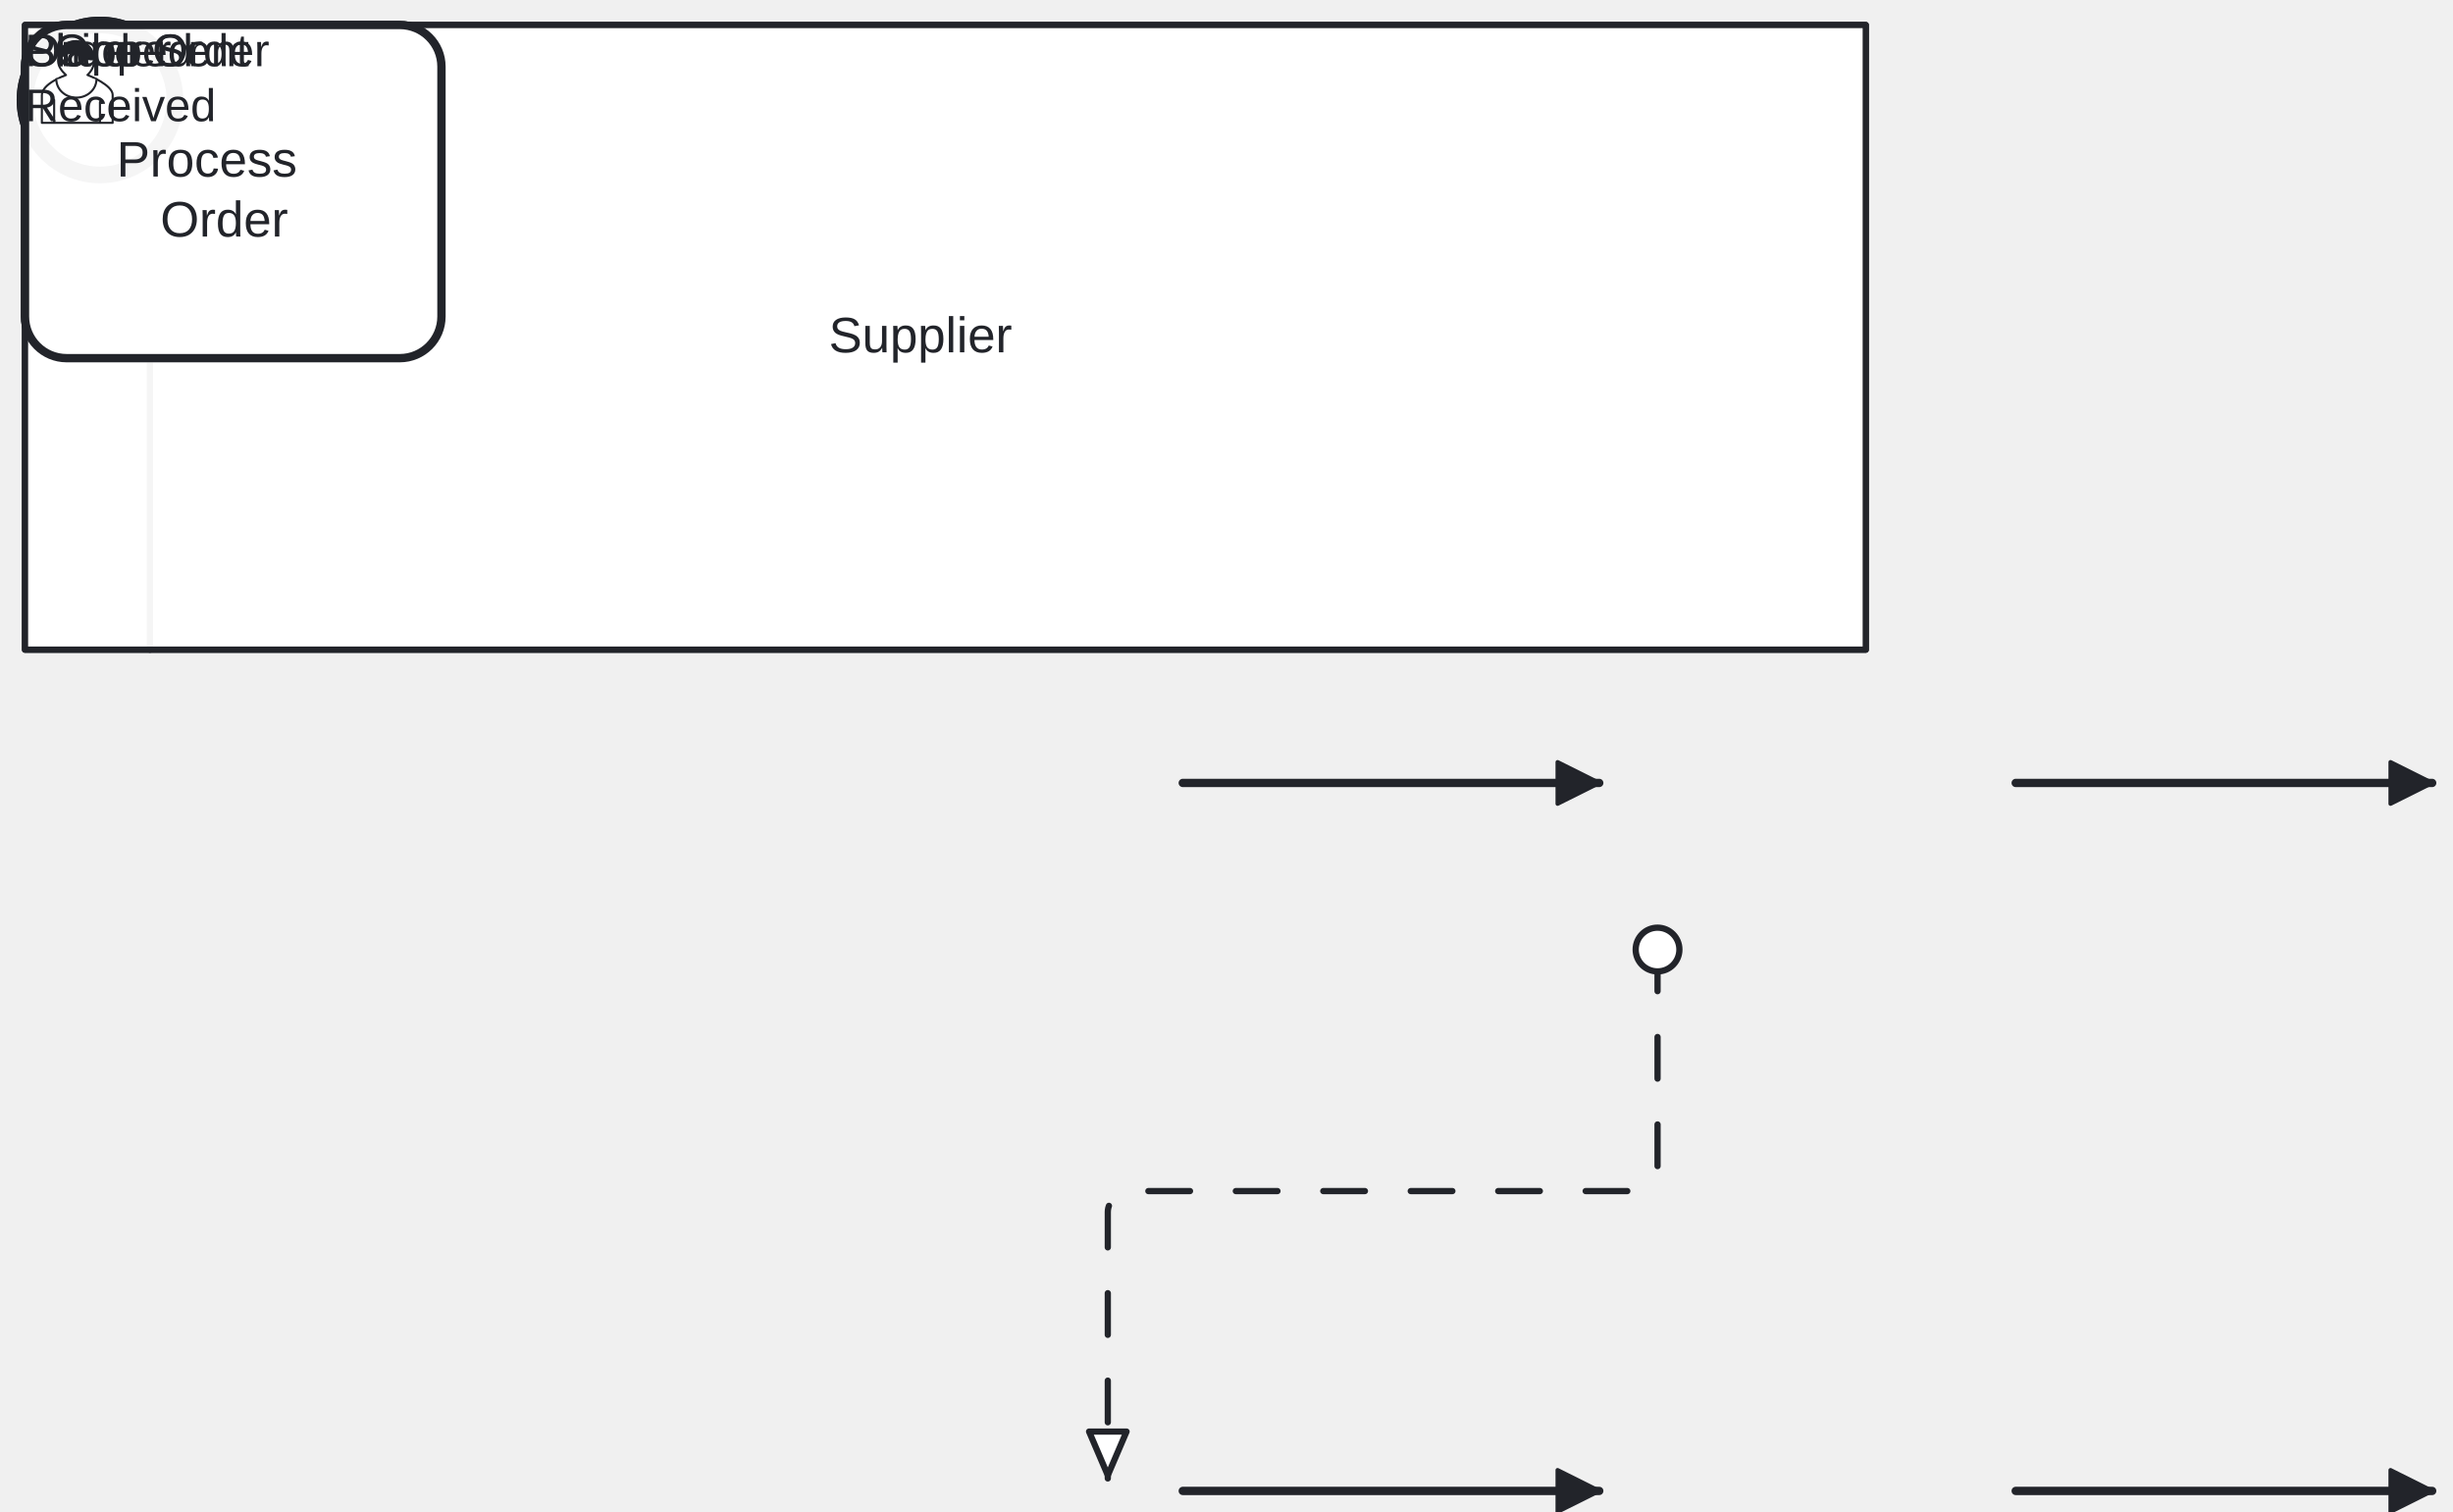
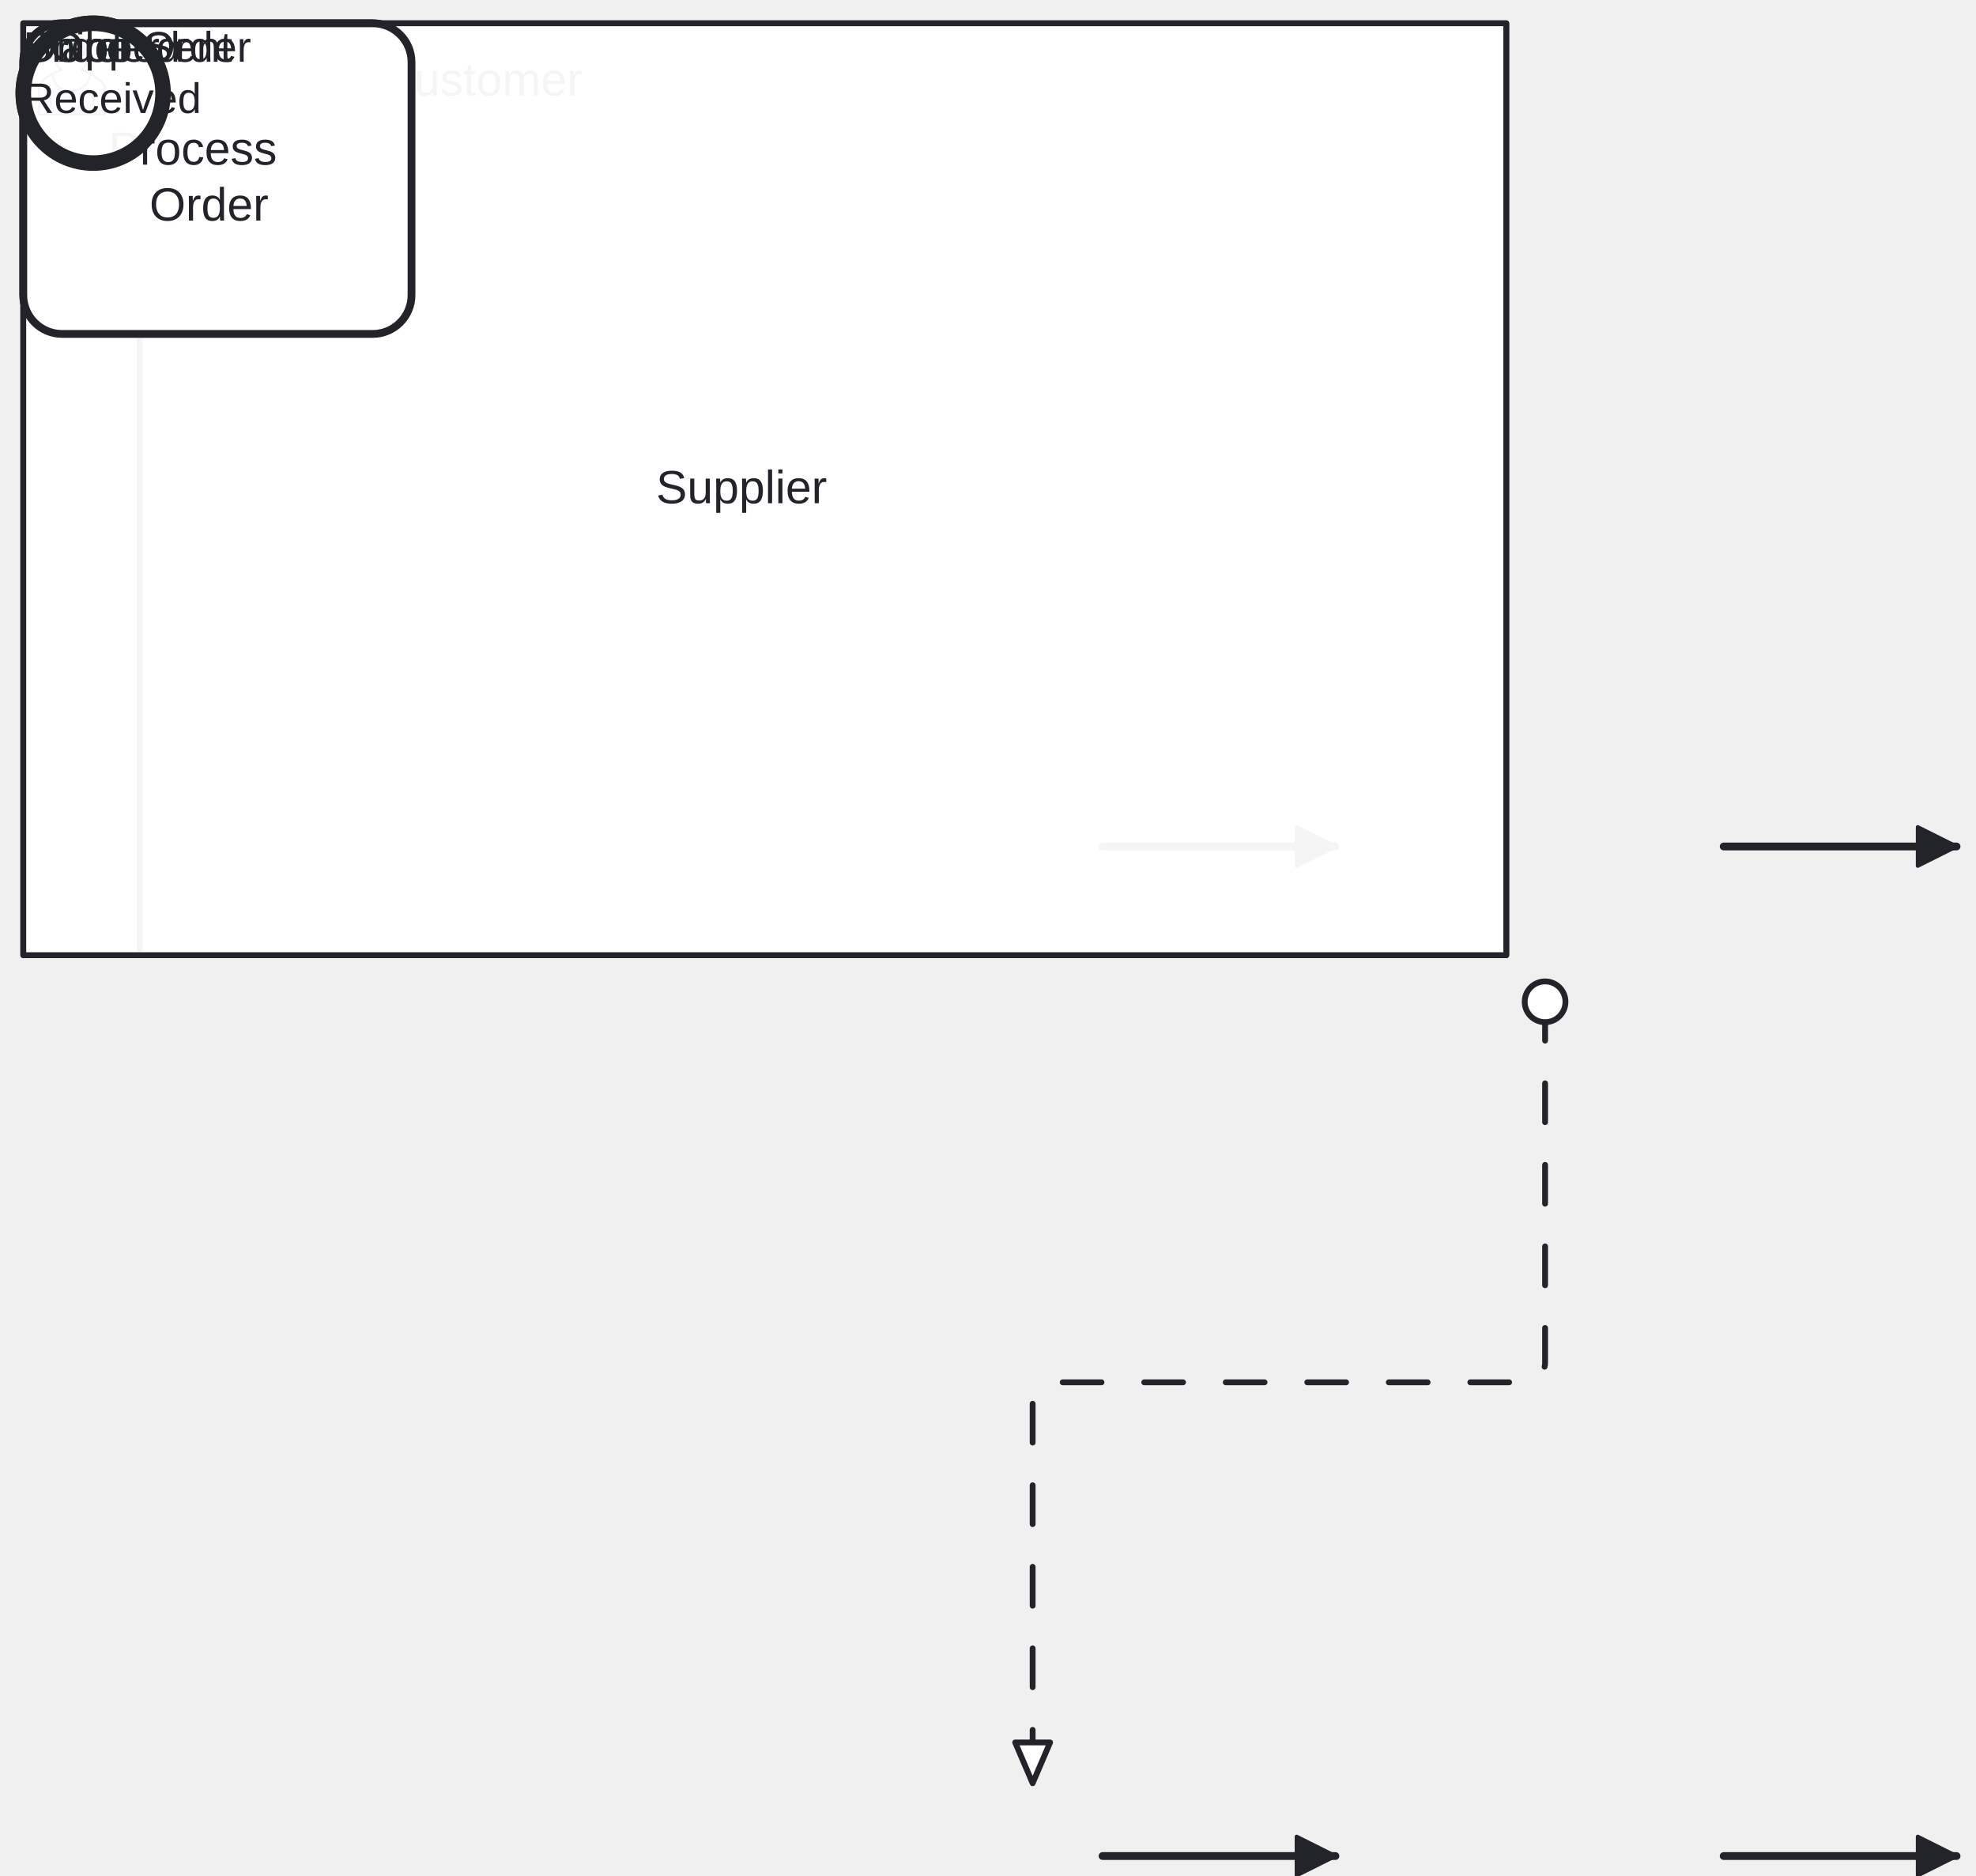
- <svg xmlns="http://www.w3.org/2000/svg" width="589" height="363" viewBox="-6 -6 589 363" version="1.1">
+ <svg xmlns="http://www.w3.org/2000/svg" width="509" height="483" viewBox="-6 -6 509 483" version="1.1">
  <g class="djs-group">
    <g class="djs-element djs-shape" data-element-id="Participant_Customer" style="display: block;">
      <g class="djs-visual">
-         <rect x="0" y="0" width="442" height="150" rx="0" ry="0" style="stroke-linecap: round; stroke-linejoin: round; stroke: hsl(225, 10%, 15%); stroke-width: 1.5px; fill: white; fill-opacity: 0.95;" />
-         <path style="fill: none; stroke-linecap: round; stroke-linejoin: round; stroke: hsl(225, 10%, 15%); stroke-width: 1.5px;" d="M30,0L30,150" />
+         <rect x="0" y="0" width="382" height="240" rx="0" ry="0" style="stroke-linecap: round; stroke-linejoin: round; stroke: hsl(225, 10%, 15%); stroke-width: 1.5px; fill: white; fill-opacity: 0.95;" />
+         <path style="fill: none; stroke-linecap: round; stroke-linejoin: round; stroke: hsl(225, 10%, 15%); stroke-width: 1.5px;" d="M30,0L30,240" />
        <text style="font-family: Arial, sans-serif; font-size: 12px; font-weight: normal; fill: hsl(225, 10%, 15%);" lineHeight="1.2" class="djs-label">
-           <tspan x="47" y="18.6">Customer</tspan>
-         </text>
-       </g>
-       <rect x="-5" y="-5" rx="4" width="452" height="160" style="fill: none;" class="djs-outline" />
-       <rect style="fill: none; stroke-opacity: 0; stroke: white; stroke-width: 15px;" class="djs-hit djs-hit-no-move" x="0" y="0" width="442" height="150" />
-       <rect style="fill: none; stroke-opacity: 0; stroke: white; stroke-width: 15px;" class="djs-hit djs-hit-click-stroke" x="0" y="0" width="442" height="150" />
-       <rect style="fill: none; stroke-opacity: 0; stroke: white; stroke-width: 15px;" class="djs-hit djs-hit-all" x="0" y="0" width="30" height="150" />
+           <tspan x="92" y="18.6">Customer</tspan>
+         </text>
+       </g>
+       <rect x="-5" y="-5" rx="4" width="392" height="250" style="fill: none;" class="djs-outline" />
+       <rect style="fill: none; stroke-opacity: 0; stroke: white; stroke-width: 15px;" class="djs-hit djs-hit-no-move" x="0" y="0" width="382" height="240" />
+       <rect style="fill: none; stroke-opacity: 0; stroke: white; stroke-width: 15px;" class="djs-hit djs-hit-click-stroke" x="0" y="0" width="382" height="240" />
+       <rect style="fill: none; stroke-opacity: 0; stroke: white; stroke-width: 15px;" class="djs-hit djs-hit-all" x="0" y="0" width="30" height="240" />
    </g>
    <g class="djs-children">
      <g class="djs-group">
        <g class="djs-element djs-shape" data-element-id="StartEvent_PlaceOrder" style="display: block;">
          <g class="djs-visual">
            <circle cx="18" cy="18" r="18" style="stroke-linecap: round; stroke-linejoin: round; stroke: hsl(225, 10%, 15%); stroke-width: 2px; fill: white; fill-opacity: 0.95;" />
          </g>
          <rect style="fill: none; stroke-opacity: 0; stroke: white; stroke-width: 15px;" class="djs-hit djs-hit-all" x="0" y="0" width="36" height="36" />
          <circle cx="18" cy="18" r="23" style="fill: none;" class="djs-outline" />
-         </g>
-       </g>
-       <g class="djs-group">
-         <g class="djs-element djs-shape" data-element-id="EndEvent_OrderSent" style="display: block;">
-           <g class="djs-visual">
-             <circle cx="18" cy="18" r="18" style="stroke-linecap: round; stroke-linejoin: round; stroke: hsl(225, 10%, 15%); stroke-width: 4px; fill: white; fill-opacity: 0.95;" />
-           </g>
-           <rect style="fill: none; stroke-opacity: 0; stroke: white; stroke-width: 15px;" class="djs-hit djs-hit-all" x="0" y="0" width="36" height="36" />
-           <circle cx="18" cy="18" r="24" style="fill: none;" class="djs-outline" />
        </g>
      </g>
      <g class="djs-group">
        <g class="djs-element djs-shape" data-element-id="SendTask_SendOrder" style="display: block;">
          <g class="djs-visual">
            <rect x="0" y="0" width="100" height="80" rx="10" ry="10" style="stroke-linecap: round; stroke-linejoin: round; stroke: hsl(225, 10%, 15%); stroke-width: 2px; fill: white; fill-opacity: 0.95;" />
            <text style="font-family: Arial, sans-serif; font-size: 12px; font-weight: normal; fill: hsl(225, 10%, 15%);" lineHeight="1.2" class="djs-label">
              <tspan x="15" y="43.6">Send Order</tspan>
            </text>
            <path style="fill: hsl(225, 10%, 15%); stroke-linecap: round; stroke-linejoin: round; stroke: white; stroke-width: 1px;" d="m 5.985,4.998 l 0,14 l 21,0 l 0,-14 z l 10.5,6 l 10.5,-6" />
          </g>
          <rect style="fill: none; stroke-opacity: 0; stroke: white; stroke-width: 15px;" class="djs-hit djs-hit-all" x="0" y="0" width="100" height="80" />
          <rect x="-5" y="-5" rx="14" width="110" height="90" style="fill: none;" class="djs-outline" />
        </g>
      </g>
      <g class="djs-group">
+         <g class="djs-element djs-shape" data-element-id="EndEvent_OrderSent" style="display: block;">
+           <g class="djs-visual">
+             <circle cx="18" cy="18" r="18" style="stroke-linecap: round; stroke-linejoin: round; stroke: hsl(225, 10%, 15%); stroke-width: 4px; fill: white; fill-opacity: 0.95;" />
+           </g>
+           <rect style="fill: none; stroke-opacity: 0; stroke: white; stroke-width: 15px;" class="djs-hit djs-hit-all" x="0" y="0" width="36" height="36" />
+           <circle cx="18" cy="18" r="24" style="fill: none;" class="djs-outline" />
+         </g>
+       </g>
+       <g class="djs-group">
        <g class="djs-element djs-connection" data-element-id="Flow_PlaceOrder_to_SendOrder" style="display: block;">
          <g class="djs-visual">
            <defs>
-               <marker id="marker-8jss62v96n3az3twaeydcmksv" viewBox="0 0 20 20" refX="11" refY="10" markerWidth="10" markerHeight="10" orient="auto">
-                 <path d="M 1 5 L 11 10 L 1 15 Z" style="stroke-linecap: round; stroke-linejoin: round; stroke: hsl(225, 10%, 15%); stroke-width: 1px; fill: hsl(225, 10%, 15%);" />
-               </marker>
-             </defs>
-             <path style="fill: none; stroke-linecap: round; stroke-linejoin: round; stroke: hsl(225, 10%, 15%); stroke-width: 2px; marker-end: url(#marker-8jss62v96n3az3twaeydcmksv);" data-corner-radius="5" d="M278,182L378,182" />
-           </g>
-           <path d="M278,182L378,182" style="fill: none; stroke-opacity: 0; stroke: white; stroke-width: 15px;" class="djs-hit djs-hit-stroke" />
-           <rect x="273" y="177" rx="4" width="110" height="10" style="fill: none;" class="djs-outline" />
+               <marker id="marker-aeuhrl71sldt79xo51di1loux" viewBox="0 0 20 20" refX="11" refY="10" markerWidth="10" markerHeight="10" orient="auto">
+                 <path d="M 1 5 L 11 10 L 1 15 Z" style="stroke-linecap: round; stroke-linejoin: round; stroke: hsl(225, 10%, 15%); stroke-width: 1px; fill: hsl(225, 10%, 15%);" />
+               </marker>
+             </defs>
+             <path style="fill: none; stroke-linecap: round; stroke-linejoin: round; stroke: hsl(225, 10%, 15%); stroke-width: 2px; marker-end: url(#marker-aeuhrl71sldt79xo51di1loux);" data-corner-radius="5" d="M278,212L338,212" />
+           </g>
+           <path d="M278,212L338,212" style="fill: none; stroke-opacity: 0; stroke: white; stroke-width: 15px;" class="djs-hit djs-hit-stroke" />
+           <rect x="273" y="207" rx="4" width="70" height="10" style="fill: none;" class="djs-outline" />
        </g>
      </g>
      <g class="djs-group">
        <g class="djs-element djs-connection" data-element-id="Flow_SendOrder_to_OrderSent" style="display: block;">
          <g class="djs-visual">
            <defs>
-               <marker id="marker-8pko28njp0hkcdp24bz35rx86" viewBox="0 0 20 20" refX="11" refY="10" markerWidth="10" markerHeight="10" orient="auto">
-                 <path d="M 1 5 L 11 10 L 1 15 Z" style="stroke-linecap: round; stroke-linejoin: round; stroke: hsl(225, 10%, 15%); stroke-width: 1px; fill: hsl(225, 10%, 15%);" />
-               </marker>
-             </defs>
-             <path style="fill: none; stroke-linecap: round; stroke-linejoin: round; stroke: hsl(225, 10%, 15%); stroke-width: 2px; marker-end: url(#marker-8pko28njp0hkcdp24bz35rx86);" data-corner-radius="5" d="M478,182L578,182" />
-           </g>
-           <path d="M478,182L578,182" style="fill: none; stroke-opacity: 0; stroke: white; stroke-width: 15px;" class="djs-hit djs-hit-stroke" />
-           <rect x="473" y="177" rx="4" width="110" height="10" style="fill: none;" class="djs-outline" />
+               <marker id="marker-d9nx8xupxyrcgs7v8qu9kniu4" viewBox="0 0 20 20" refX="11" refY="10" markerWidth="10" markerHeight="10" orient="auto">
+                 <path d="M 1 5 L 11 10 L 1 15 Z" style="stroke-linecap: round; stroke-linejoin: round; stroke: hsl(225, 10%, 15%); stroke-width: 1px; fill: hsl(225, 10%, 15%);" />
+               </marker>
+             </defs>
+             <path style="fill: none; stroke-linecap: round; stroke-linejoin: round; stroke: hsl(225, 10%, 15%); stroke-width: 2px; marker-end: url(#marker-d9nx8xupxyrcgs7v8qu9kniu4);" data-corner-radius="5" d="M438,212L498,212" />
+           </g>
+           <path d="M438,212L498,212" style="fill: none; stroke-opacity: 0; stroke: white; stroke-width: 15px;" class="djs-hit djs-hit-stroke" />
+           <rect x="433" y="207" rx="4" width="70" height="10" style="fill: none;" class="djs-outline" />
        </g>
      </g>
    </g>
  </g>
  <g class="djs-group">
    <g class="djs-element djs-shape" data-element-id="Participant_Supplier" style="display: block;">
      <g class="djs-visual">
-         <rect x="0" y="0" width="442" height="150" rx="0" ry="0" style="stroke-linecap: round; stroke-linejoin: round; stroke: hsl(225, 10%, 15%); stroke-width: 1.5px; fill: white; fill-opacity: 0.95;" />
+         <rect x="0" y="0" width="382" height="240" rx="0" ry="0" style="stroke-linecap: round; stroke-linejoin: round; stroke: hsl(225, 10%, 15%); stroke-width: 1.5px; fill: white; fill-opacity: 0.95;" />
        <text style="font-family: Arial, sans-serif; font-size: 12px; font-weight: normal; fill: hsl(225, 10%, 15%);" lineHeight="1.2" class="djs-label">
-           <tspan x="193" y="78.6">Supplier</tspan>
-         </text>
-       </g>
-       <rect x="-5" y="-5" rx="4" width="452" height="160" style="fill: none;" class="djs-outline" />
-       <rect style="fill: none; stroke-opacity: 0; stroke: white; stroke-width: 15px;" class="djs-hit djs-hit-all" x="0" y="0" width="442" height="150" />
+           <tspan x="163" y="123.6">Supplier</tspan>
+         </text>
+       </g>
+       <rect x="-5" y="-5" rx="4" width="392" height="250" style="fill: none;" class="djs-outline" />
+       <rect style="fill: none; stroke-opacity: 0; stroke: white; stroke-width: 15px;" class="djs-hit djs-hit-all" x="0" y="0" width="382" height="240" />
    </g>
    <g class="djs-children">
      <g class="djs-group">
        <g class="djs-element djs-shape" data-element-id="StartEvent_OrderReceived" style="display: block;">
          <g class="djs-visual">
            <circle cx="18" cy="18" r="18" style="stroke-linecap: round; stroke-linejoin: round; stroke: hsl(225, 10%, 15%); stroke-width: 2px; fill: white; fill-opacity: 0.95;" />
          </g>
          <rect style="fill: none; stroke-opacity: 0; stroke: white; stroke-width: 15px;" class="djs-hit djs-hit-all" x="0" y="0" width="36" height="36" />
          <circle cx="18" cy="18" r="23" style="fill: none;" class="djs-outline" />
-         </g>
-       </g>
-       <g class="djs-group">
-         <g class="djs-element djs-shape" data-element-id="EndEvent_Shipped" style="display: block;">
-           <g class="djs-visual">
-             <circle cx="18" cy="18" r="18" style="stroke-linecap: round; stroke-linejoin: round; stroke: hsl(225, 10%, 15%); stroke-width: 4px; fill: white; fill-opacity: 0.95;" />
-           </g>
-           <rect style="fill: none; stroke-opacity: 0; stroke: white; stroke-width: 15px;" class="djs-hit djs-hit-all" x="0" y="0" width="36" height="36" />
-           <circle cx="18" cy="18" r="24" style="fill: none;" class="djs-outline" />
        </g>
      </g>
      <g class="djs-group">
        <g class="djs-element djs-shape" data-element-id="UserTask_ProcessOrder" style="display: block;">
          <g class="djs-visual">
            <rect x="0" y="0" width="100" height="80" rx="10" ry="10" style="stroke-linecap: round; stroke-linejoin: round; stroke: hsl(225, 10%, 15%); stroke-width: 2px; fill: white; fill-opacity: 0.95;" />
            <text style="font-family: Arial, sans-serif; font-size: 12px; font-weight: normal; fill: hsl(225, 10%, 15%);" lineHeight="1.2" class="djs-label">
              <tspan x="22" y="36.4">Process </tspan>
              <tspan x="32.5" y="50.8">Order</tspan>
            </text>
            <path style="fill: white; stroke-linecap: round; stroke-linejoin: round; stroke: hsl(225, 10%, 15%); stroke-width: 0.5px;" d="m 15,12 c 0.909,-0.845 1.594,-2.049 1.594,-3.385 0,-2.554 -1.805,-4.622 -4.357,-4.622 -2.552,0 -4.288,2.068 -4.288,4.622 0,1.348 0.974,2.562 1.896,3.405 -0.529,0.187 -5.669,2.097 -5.794,4.756 v 6.718 h 17 v -6.718 c 0,-2.298 -5.528,-4.595 -6.051,-4.776 zm -8,6 l 0,5.5 m 11,0 l 0,-5" />
            <path style="fill: white; stroke-linecap: round; stroke-linejoin: round; stroke: hsl(225, 10%, 15%); stroke-width: 0.5px;" d="m 15,12 m 2.162,1.009 c 0,2.447 -2.158,4.431 -4.821,4.431 -2.665,0 -4.822,-1.981 -4.822,-4.431 " />
            <path style="fill: hsl(225, 10%, 15%); stroke-linecap: round; stroke-linejoin: round; stroke: hsl(225, 10%, 15%); stroke-width: 0.5px;" d="m 15,12 m -6.9,-3.80 c 0,0 2.251,-2.358 4.274,-1.177 2.024,1.181 4.221,1.537 4.124,0.965 -0.098,-0.57 -0.117,-3.791 -4.191,-4.136 -3.575,0.001 -4.208,3.367 -4.207,4.348 z" />
          </g>
          <rect style="fill: none; stroke-opacity: 0; stroke: white; stroke-width: 15px;" class="djs-hit djs-hit-all" x="0" y="0" width="100" height="80" />
          <rect x="-5" y="-5" rx="14" width="110" height="90" style="fill: none;" class="djs-outline" />
        </g>
      </g>
      <g class="djs-group">
+         <g class="djs-element djs-shape" data-element-id="EndEvent_Shipped" style="display: block;">
+           <g class="djs-visual">
+             <circle cx="18" cy="18" r="18" style="stroke-linecap: round; stroke-linejoin: round; stroke: hsl(225, 10%, 15%); stroke-width: 4px; fill: white; fill-opacity: 0.95;" />
+           </g>
+           <rect style="fill: none; stroke-opacity: 0; stroke: white; stroke-width: 15px;" class="djs-hit djs-hit-all" x="0" y="0" width="36" height="36" />
+           <circle cx="18" cy="18" r="24" style="fill: none;" class="djs-outline" />
+         </g>
+       </g>
+       <g class="djs-group">
        <g class="djs-element djs-connection" data-element-id="Flow_OrderReceived_to_ProcessOrder" style="display: block;">
          <g class="djs-visual">
            <defs>
-               <marker id="marker-d9lrnhdpn2o52d8k2i3vf7aok" viewBox="0 0 20 20" refX="11" refY="10" markerWidth="10" markerHeight="10" orient="auto">
-                 <path d="M 1 5 L 11 10 L 1 15 Z" style="stroke-linecap: round; stroke-linejoin: round; stroke: hsl(225, 10%, 15%); stroke-width: 1px; fill: hsl(225, 10%, 15%);" />
-               </marker>
-             </defs>
-             <path style="fill: none; stroke-linecap: round; stroke-linejoin: round; stroke: hsl(225, 10%, 15%); stroke-width: 2px; marker-end: url(#marker-d9lrnhdpn2o52d8k2i3vf7aok);" data-corner-radius="5" d="M278,352L378,352" />
-           </g>
-           <path d="M278,352L378,352" style="fill: none; stroke-opacity: 0; stroke: white; stroke-width: 15px;" class="djs-hit djs-hit-stroke" />
-           <rect x="273" y="347" rx="4" width="110" height="10" style="fill: none;" class="djs-outline" />
+               <marker id="marker-55frecd44thur5v993pjw7ibx" viewBox="0 0 20 20" refX="11" refY="10" markerWidth="10" markerHeight="10" orient="auto">
+                 <path d="M 1 5 L 11 10 L 1 15 Z" style="stroke-linecap: round; stroke-linejoin: round; stroke: hsl(225, 10%, 15%); stroke-width: 1px; fill: hsl(225, 10%, 15%);" />
+               </marker>
+             </defs>
+             <path style="fill: none; stroke-linecap: round; stroke-linejoin: round; stroke: hsl(225, 10%, 15%); stroke-width: 2px; marker-end: url(#marker-55frecd44thur5v993pjw7ibx);" data-corner-radius="5" d="M278,472L338,472" />
+           </g>
+           <path d="M278,472L338,472" style="fill: none; stroke-opacity: 0; stroke: white; stroke-width: 15px;" class="djs-hit djs-hit-stroke" />
+           <rect x="273" y="467" rx="4" width="70" height="10" style="fill: none;" class="djs-outline" />
        </g>
      </g>
      <g class="djs-group">
        <g class="djs-element djs-connection" data-element-id="Flow_ProcessOrder_to_Shipped" style="display: block;">
          <g class="djs-visual">
            <defs>
-               <marker id="marker-bm5lnlhy620509aqgjqqdto5e" viewBox="0 0 20 20" refX="11" refY="10" markerWidth="10" markerHeight="10" orient="auto">
-                 <path d="M 1 5 L 11 10 L 1 15 Z" style="stroke-linecap: round; stroke-linejoin: round; stroke: hsl(225, 10%, 15%); stroke-width: 1px; fill: hsl(225, 10%, 15%);" />
-               </marker>
-             </defs>
-             <path style="fill: none; stroke-linecap: round; stroke-linejoin: round; stroke: hsl(225, 10%, 15%); stroke-width: 2px; marker-end: url(#marker-bm5lnlhy620509aqgjqqdto5e);" data-corner-radius="5" d="M478,352L578,352" />
-           </g>
-           <path d="M478,352L578,352" style="fill: none; stroke-opacity: 0; stroke: white; stroke-width: 15px;" class="djs-hit djs-hit-stroke" />
-           <rect x="473" y="347" rx="4" width="110" height="10" style="fill: none;" class="djs-outline" />
+               <marker id="marker-bx1deawpbeav24n7bzc2y9wfx" viewBox="0 0 20 20" refX="11" refY="10" markerWidth="10" markerHeight="10" orient="auto">
+                 <path d="M 1 5 L 11 10 L 1 15 Z" style="stroke-linecap: round; stroke-linejoin: round; stroke: hsl(225, 10%, 15%); stroke-width: 1px; fill: hsl(225, 10%, 15%);" />
+               </marker>
+             </defs>
+             <path style="fill: none; stroke-linecap: round; stroke-linejoin: round; stroke: hsl(225, 10%, 15%); stroke-width: 2px; marker-end: url(#marker-bx1deawpbeav24n7bzc2y9wfx);" data-corner-radius="5" d="M438,472L498,472" />
+           </g>
+           <path d="M438,472L498,472" style="fill: none; stroke-opacity: 0; stroke: white; stroke-width: 15px;" class="djs-hit djs-hit-stroke" />
+           <rect x="433" y="467" rx="4" width="70" height="10" style="fill: none;" class="djs-outline" />
        </g>
      </g>
    </g>
  </g>
  <g class="djs-group">
    <g class="djs-element djs-connection" data-element-id="Flow_SendOrder_to_OrderReceived" style="display: block;">
      <g class="djs-visual">
        <defs>
-           <marker id="marker-df90sxy95tdy16wh0gwi9eovq" viewBox="0 0 20 20" refX="8.5" refY="5" markerWidth="20" markerHeight="20" orient="auto">
+           <marker id="marker-edapxk6bosdyvrwbo6g158y4n" viewBox="0 0 20 20" refX="8.5" refY="5" markerWidth="20" markerHeight="20" orient="auto">
            <path d="m 1 5 l 0 -3 l 7 3 l -7 3 z" style="stroke-linecap: round; stroke-linejoin: round; stroke: hsl(225, 10%, 15%); stroke-width: 1px; fill: white; stroke-dasharray: 10000,1;" />
          </marker>
-           <marker id="marker-486e88807tsq6fys5ywfgli0e" viewBox="0 0 20 20" refX="6" refY="6" markerWidth="20" markerHeight="20" orient="auto">
+           <marker id="marker-cay18ysty0yri5w56fvbii1l0" viewBox="0 0 20 20" refX="6" refY="6" markerWidth="20" markerHeight="20" orient="auto">
            <circle cx="6" cy="6" r="3.5" style="stroke-linecap: round; stroke-linejoin: round; stroke: hsl(225, 10%, 15%); stroke-width: 1px; fill: white; stroke-dasharray: 10000,1;" />
          </marker>
        </defs>
-         <path style="fill: none; stroke-linecap: round; stroke-linejoin: round; stroke: hsl(225, 10%, 15%); stroke-width: 1.5px; marker-end: url(#marker-df90sxy95tdy16wh0gwi9eovq); marker-start: url(#marker-486e88807tsq6fys5ywfgli0e); stroke-dasharray: 10, 11;" data-corner-radius="5" d="M392,222L392,275C392,277.5,389.5,280,387,280L265,280C262.5,280,260,282.5,260,285L260,349" />
-       </g>
-       <path d="M392,222L392,280L260,280L260,349" style="fill: none; stroke-opacity: 0; stroke: white; stroke-width: 15px;" class="djs-hit djs-hit-stroke" />
-       <rect x="255" y="217" rx="4" width="142" height="137" style="fill: none;" class="djs-outline" />
+         <path style="fill: none; stroke-linecap: round; stroke-linejoin: round; stroke: hsl(225, 10%, 15%); stroke-width: 1.5px; marker-end: url(#marker-edapxk6bosdyvrwbo6g158y4n); marker-start: url(#marker-cay18ysty0yri5w56fvbii1l0); stroke-dasharray: 10, 11;" data-corner-radius="5" d="M392,252L392,345C392,347.5,389.5,350,387,350L265,350C262.5,350,260,352.5,260,355L260,454" />
+       </g>
+       <path d="M392,252L392,350L260,350L260,454" style="fill: none; stroke-opacity: 0; stroke: white; stroke-width: 15px;" class="djs-hit djs-hit-stroke" />
+       <rect x="255" y="247" rx="4" width="142" height="212" style="fill: none;" class="djs-outline" />
    </g>
  </g>
  <g class="djs-group">
    <g class="djs-element djs-shape" data-element-id="StartEvent_PlaceOrder_label" style="display: block;">
      <g class="djs-visual">
        <text style="font-family: Arial, sans-serif; font-size: 11px; font-weight: normal; fill: hsl(225, 10%, 15%);" lineHeight="1.2" class="djs-label">
          <tspan x="0" y="9.9">Place Order</tspan>
        </text>
      </g>
      <rect style="fill: none; stroke-opacity: 0; stroke: white; stroke-width: 15px;" class="djs-hit djs-hit-all" x="0" y="0" width="77" height="14" />
      <rect x="-5" y="-5" rx="4" width="87" height="24" style="fill: none;" class="djs-outline" />
    </g>
  </g>
  <g class="djs-group">
    <g class="djs-element djs-shape" data-element-id="EndEvent_OrderSent_label" style="display: block;">
      <g class="djs-visual">
        <text style="font-family: Arial, sans-serif; font-size: 11px; font-weight: normal; fill: hsl(225, 10%, 15%);" lineHeight="1.2" class="djs-label">
          <tspan x="0" y="9.9">Order Sent</tspan>
        </text>
      </g>
      <rect style="fill: none; stroke-opacity: 0; stroke: white; stroke-width: 15px;" class="djs-hit djs-hit-all" x="0" y="0" width="70" height="14" />
      <rect x="-5" y="-5" rx="4" width="80" height="24" style="fill: none;" class="djs-outline" />
    </g>
  </g>
  <g class="djs-group">
    <g class="djs-element djs-shape" data-element-id="StartEvent_OrderReceived_label" style="display: block;">
      <g class="djs-visual">
        <text style="font-family: Arial, sans-serif; font-size: 11px; font-weight: normal; fill: hsl(225, 10%, 15%);" lineHeight="1.2" class="djs-label">
          <tspan x="7" y="9.9">Order </tspan>
          <tspan x="0" y="23.1">Received</tspan>
        </text>
      </g>
      <rect style="fill: none; stroke-opacity: 0; stroke: white; stroke-width: 15px;" class="djs-hit djs-hit-all" x="0" y="0" width="56" height="27" />
      <rect x="-5" y="-5" rx="4" width="66" height="37" style="fill: none;" class="djs-outline" />
    </g>
  </g>
  <g class="djs-group">
    <g class="djs-element djs-shape" data-element-id="EndEvent_Shipped_label" style="display: block;">
      <g class="djs-visual">
        <text style="font-family: Arial, sans-serif; font-size: 11px; font-weight: normal; fill: hsl(225, 10%, 15%);" lineHeight="1.2" class="djs-label">
          <tspan x="0" y="9.9">Shipped</tspan>
        </text>
      </g>
      <rect style="fill: none; stroke-opacity: 0; stroke: white; stroke-width: 15px;" class="djs-hit djs-hit-all" x="0" y="0" width="49" height="14" />
      <rect x="-5" y="-5" rx="4" width="59" height="24" style="fill: none;" class="djs-outline" />
    </g>
  </g>
</svg>
